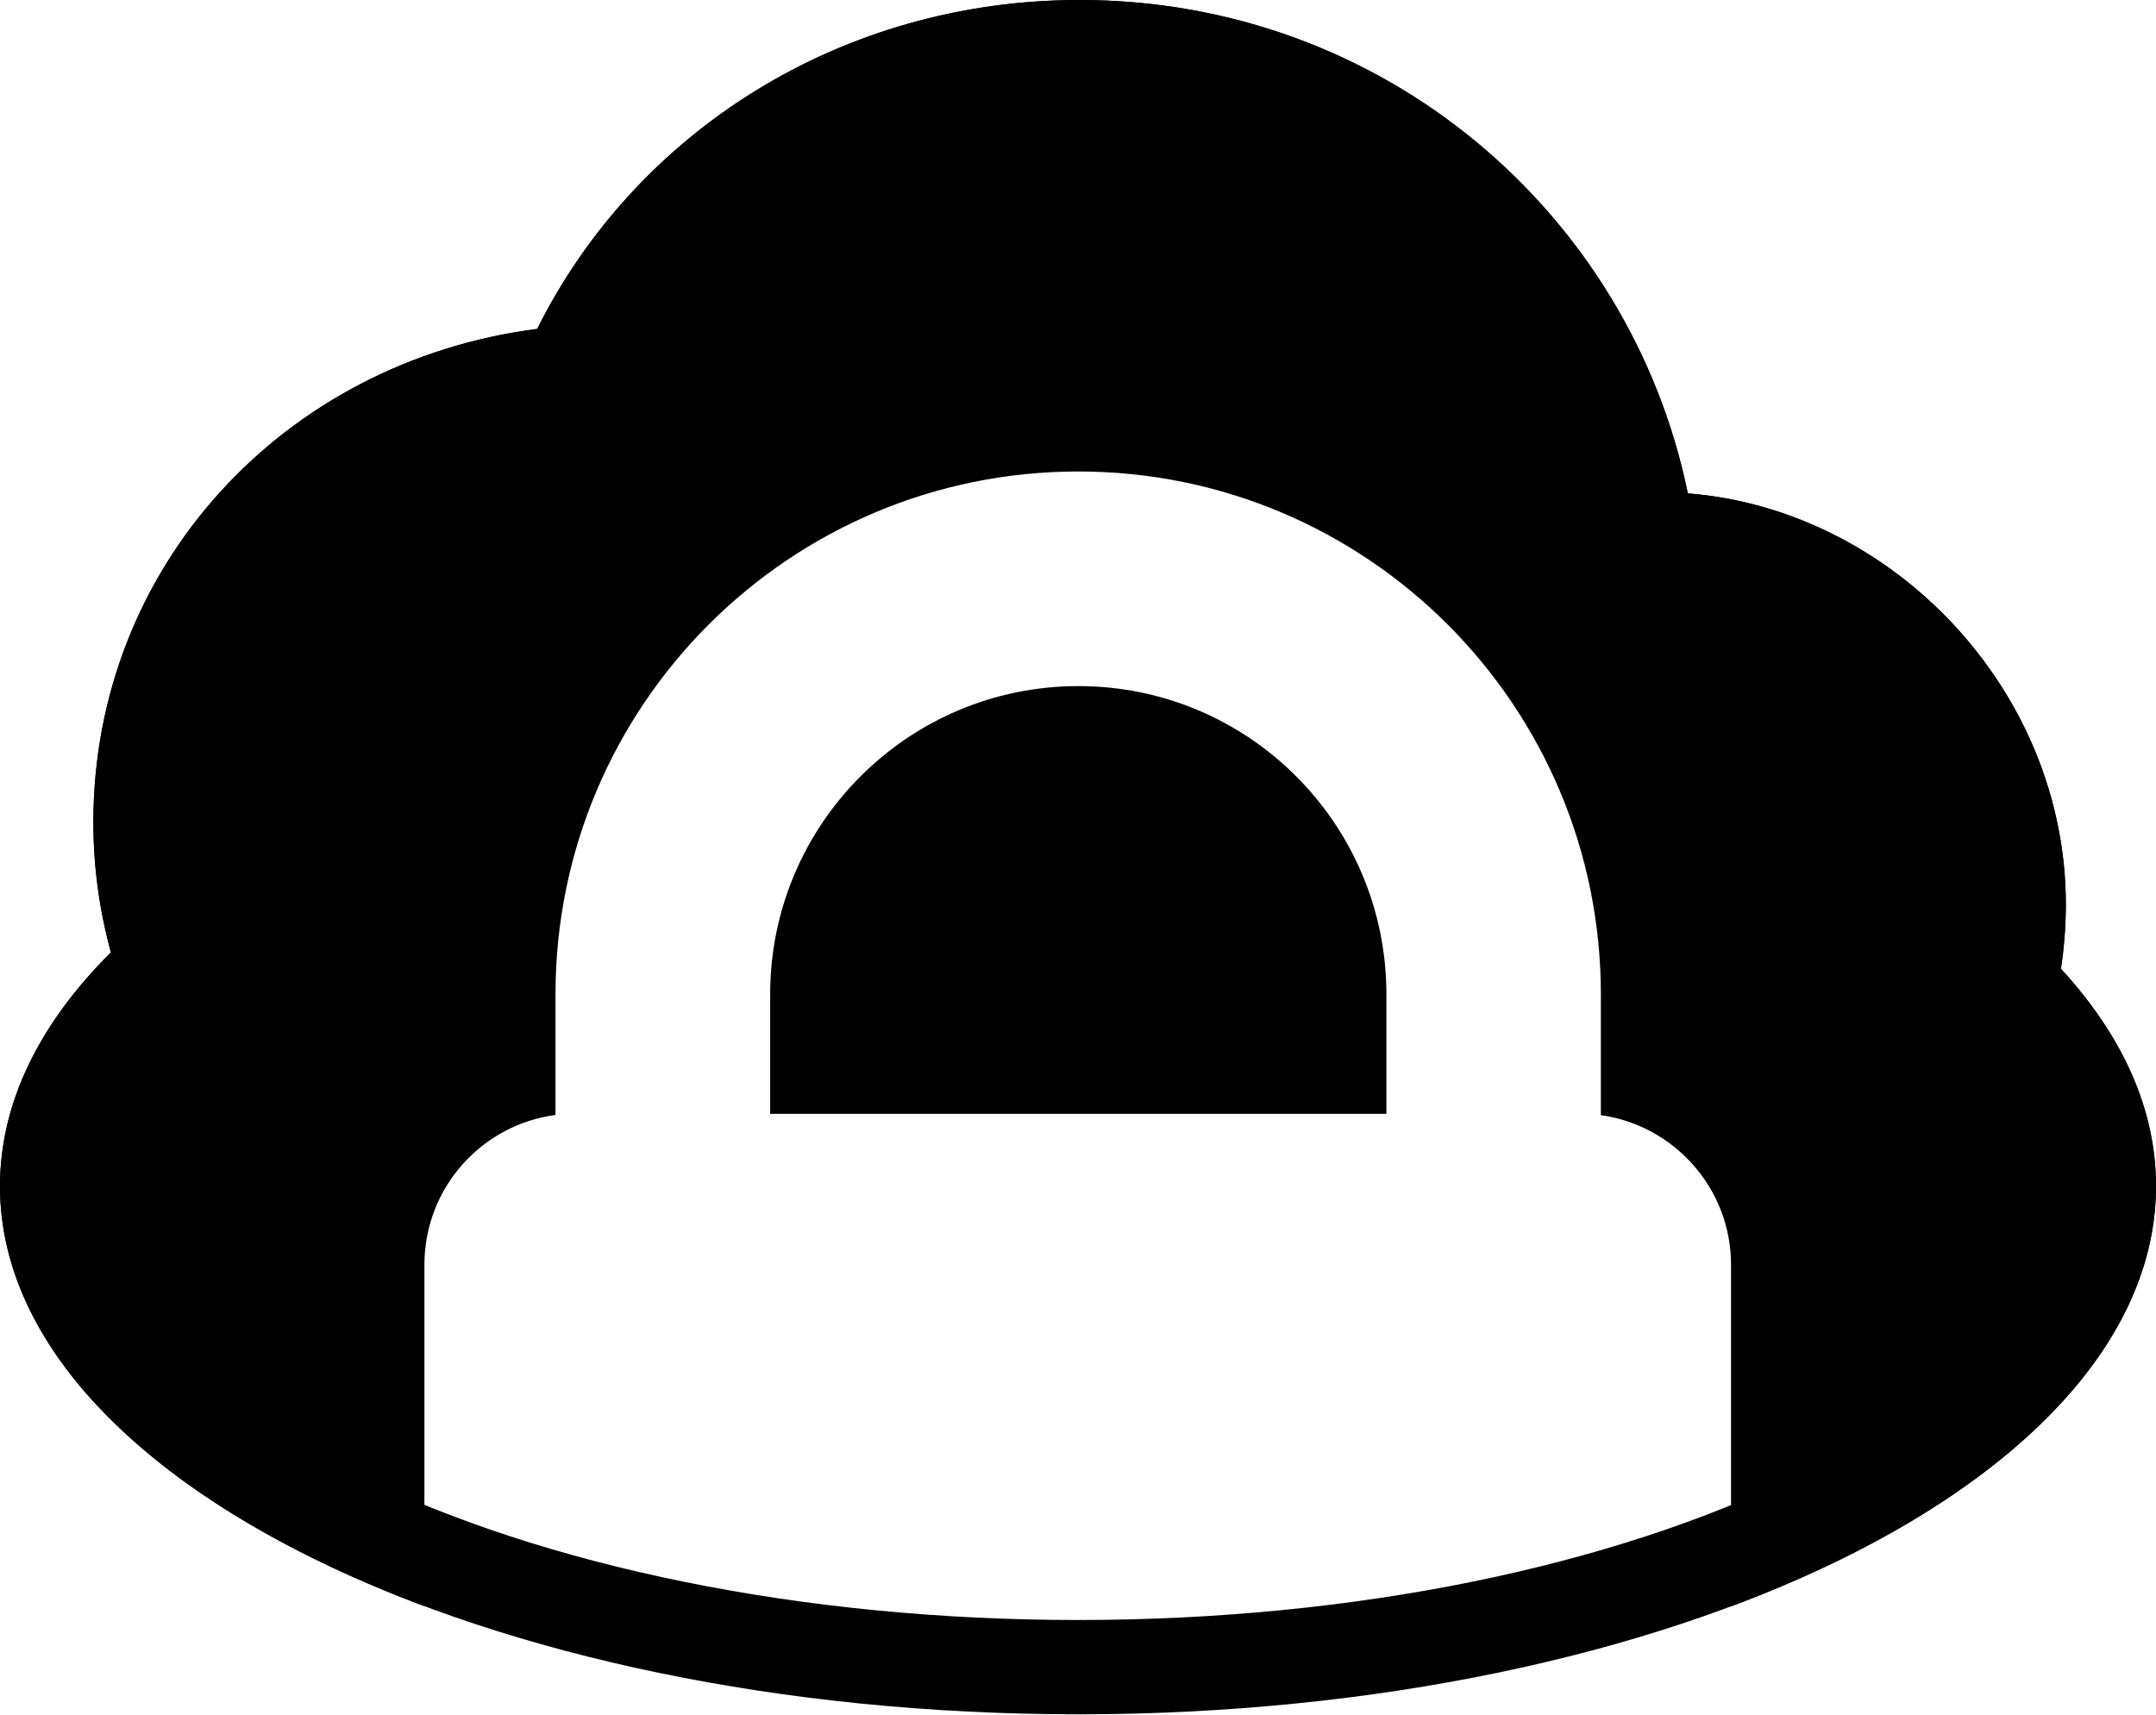
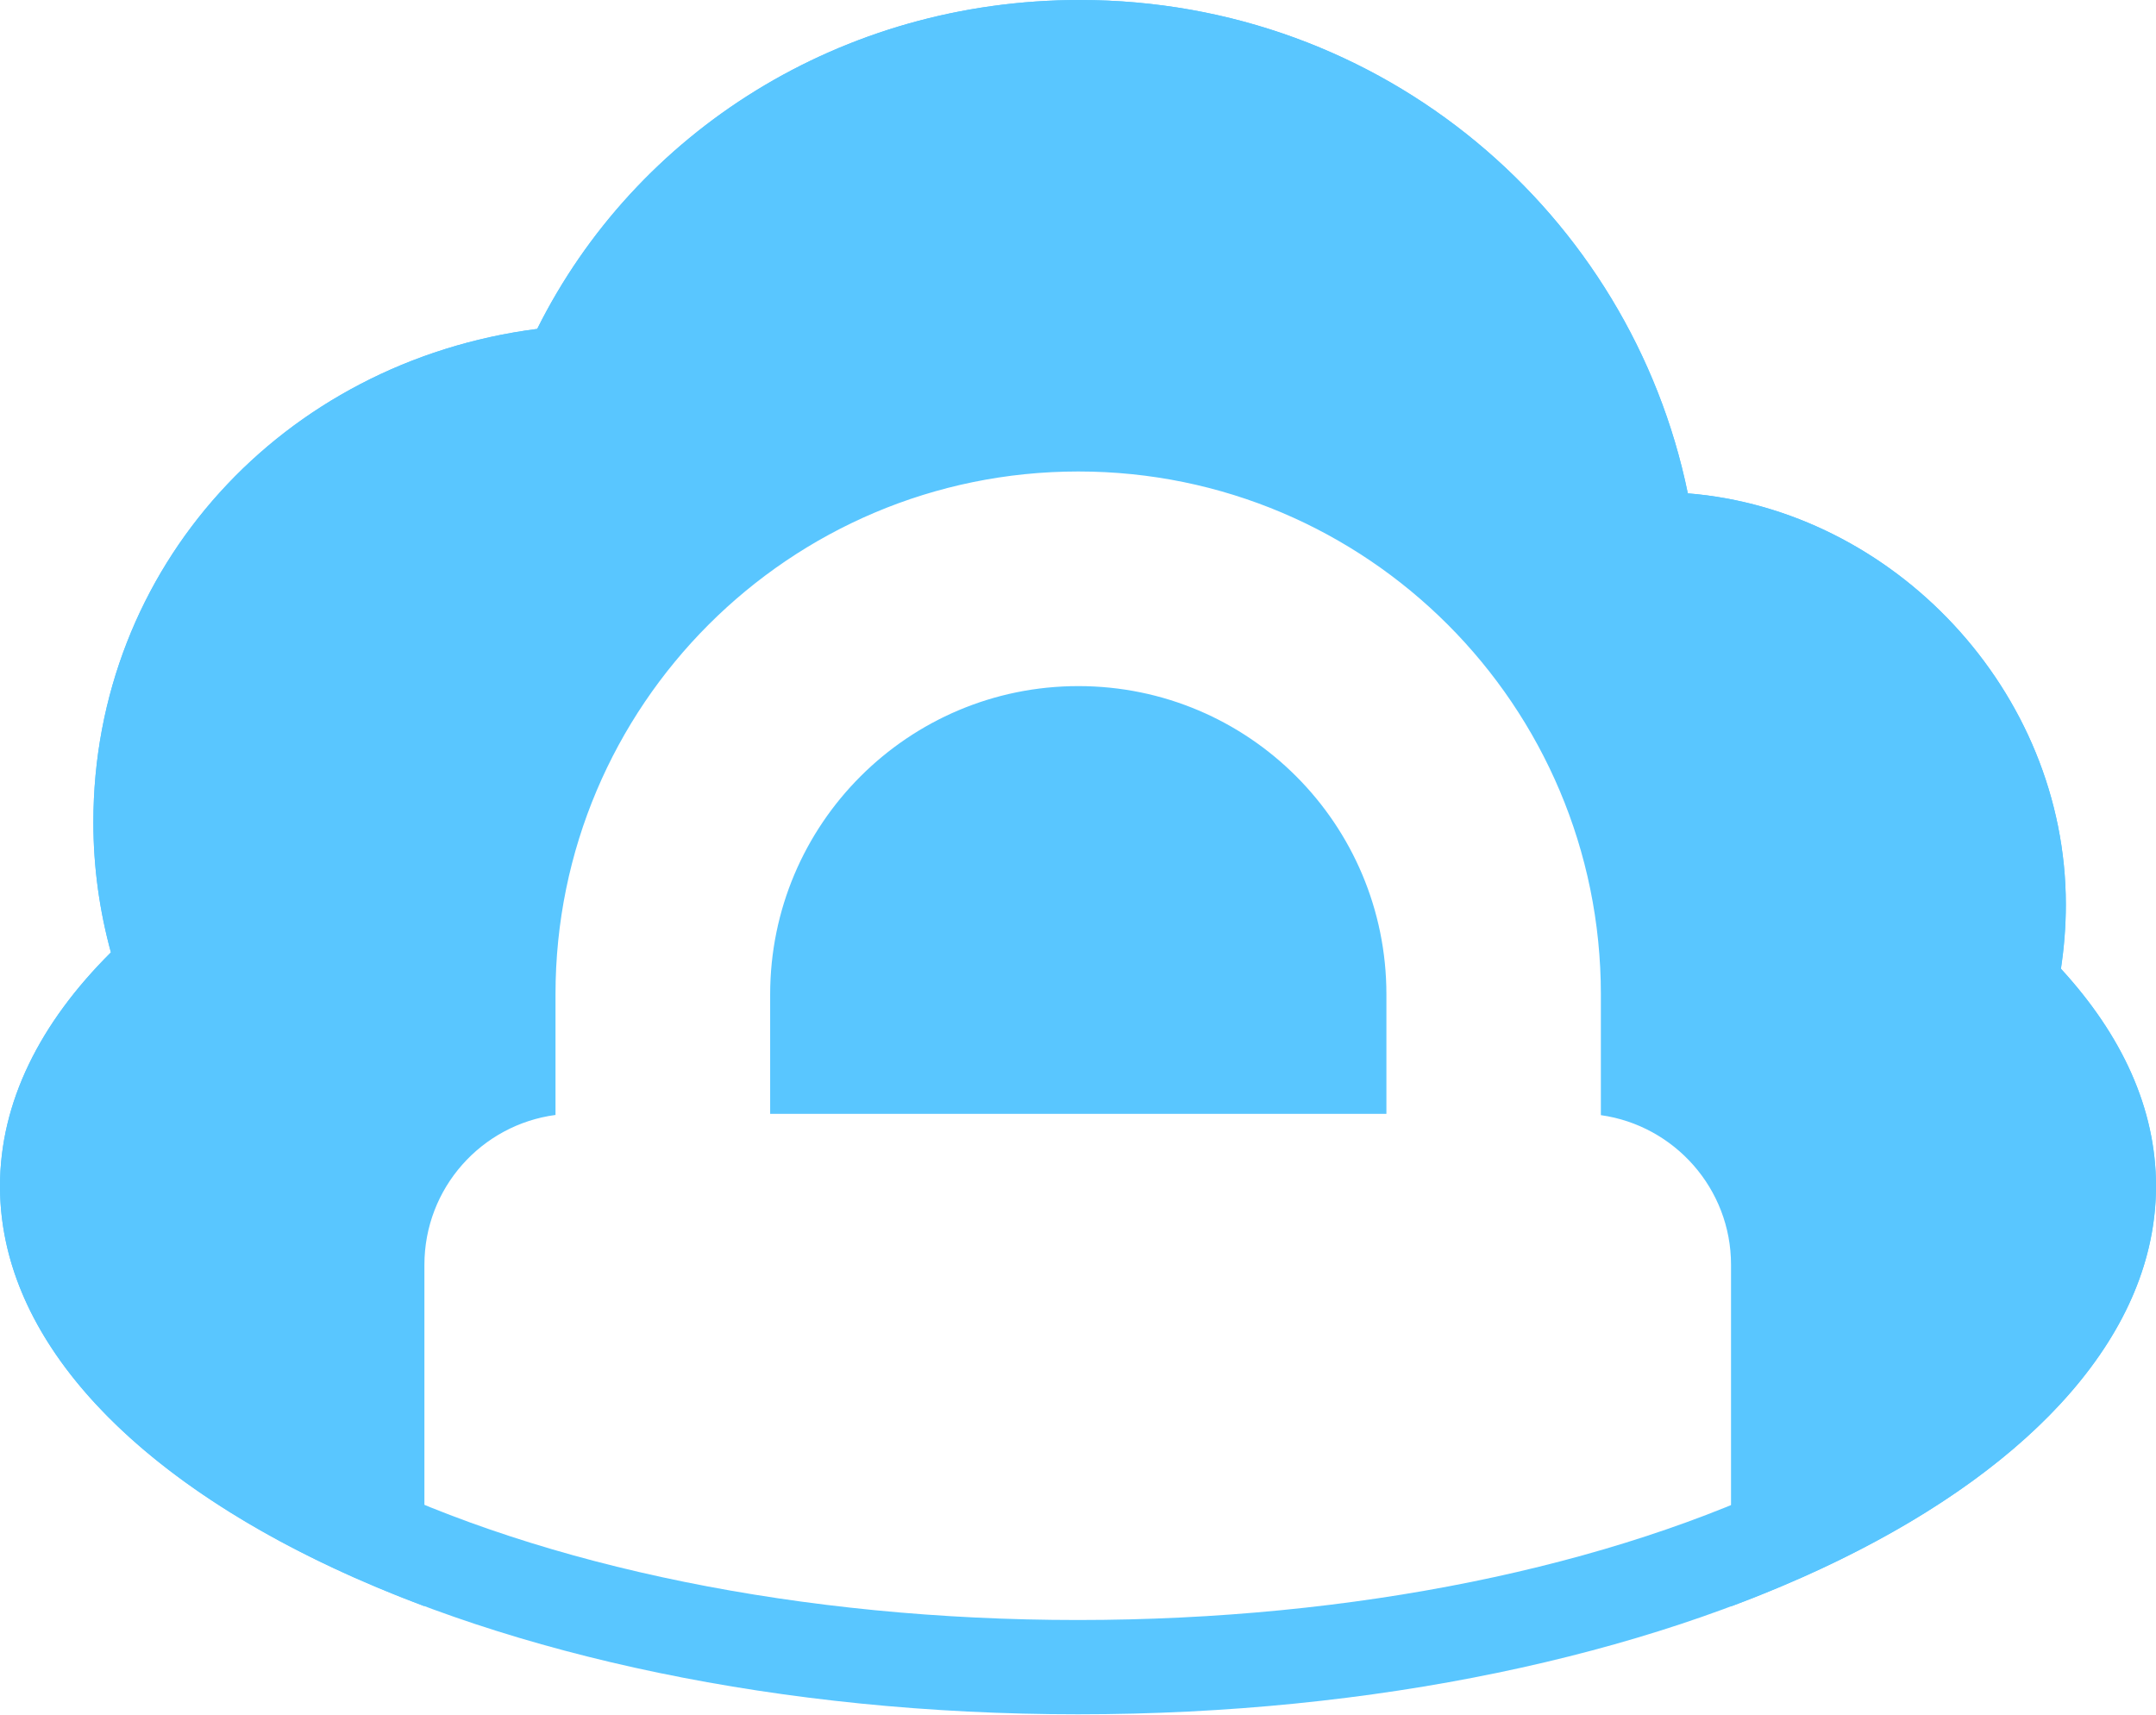
<svg xmlns="http://www.w3.org/2000/svg" viewBox="0 0 1143 909" class="logo">
-   <path d="M917.7 851.8c137-51.2 225.3-132 225.3-223 0-41-18-80-50.4-115 1.7-11.2 2.6-22.5 2.6-34.2 0-113.3-91.5-209.3-200.4-218C864.3 113.4 733.6 0 572.4 0 446 0 337 69.8 284.8 174.4 149.8 191.8 49.5 301 49.5 436c0 24 3.3 47 9.3 69C21.2 542.4 0 584.4 0 629c0 90.7 88.2 171.5 225 222.7v-181c0-40.8 30.3-74.3 69.5-79.5v-64c0-153 124-277.2 277.2-277.2 153 0 277 124.2 277 277.3v64c39 5.5 69 39 69 79.3v181.2zM408.3 590.6H735v-63.3c0-90.3-73-163.5-163.3-163.5-90.2 0-163.4 73.2-163.4 163.5v63.3z" />
-   <path d="M1039.6 530l3.6-23.7c1.3-8.7 2-17.6 2-26.7 0-86-70.2-161.4-154.4-168l-37.5-3-7.5-37C819.4 143.6 706.5 50 572.4 50c-105.3 0-198 57-243 146.8l-11.8 23.8-26.4 3.4C180 238.4 99.5 327.2 99.5 436c0 19 2.6 37.7 7.5 55.7l7.8 28.2L94 540.2C64.4 570 50 599.8 50 629c0 52.5 48.2 108.4 139.4 153 99.2 48.7 235.7 77 382 77 146.5 0 283-28.3 382.2-77 91.2-44.6 139.4-100.5 139.4-153 0-27-12-54.2-37.2-81.4l-16.2-17.6zm103.4 99c0 154.6-256 280-571.5 280S0 783.6 0 629c0-44.6 21.2-86.6 58.8-124-6-22-9.3-45-9.3-69 0-135 100.3-244.2 235.3-261.6C337 69.8 446 0 572.4 0c161.2 0 292 113.4 322.4 261.6 109 8.7 200.4 104.7 200.4 218 0 11.7-1 23-2.6 34C1125 549 1143 588 1143 629z" />
+   <path fill="#59c6ff" d="M917.7 851.8c137-51.2 225.3-132 225.3-223 0-41-18-80-50.4-115 1.7-11.2 2.6-22.5 2.6-34.2 0-113.3-91.5-209.3-200.4-218C864.3 113.4 733.6 0 572.4 0 446 0 337 69.8 284.8 174.4 149.8 191.8 49.5 301 49.5 436c0 24 3.3 47 9.3 69C21.2 542.4 0 584.4 0 629c0 90.7 88.2 171.5 225 222.7v-181c0-40.8 30.3-74.3 69.5-79.5v-64c0-153 124-277.2 277.2-277.2 153 0 277 124.2 277 277.3v64c39 5.5 69 39 69 79.3v181.2zM408.3 590.6H735v-63.3c0-90.3-73-163.5-163.3-163.5-90.2 0-163.4 73.2-163.4 163.5v63.3z" />
+   <path fill="#59c6ff" d="M1039.6 530l3.6-23.7c1.3-8.7 2-17.6 2-26.7 0-86-70.2-161.4-154.4-168l-37.5-3-7.5-37C819.4 143.6 706.5 50 572.4 50c-105.3 0-198 57-243 146.8l-11.8 23.8-26.4 3.4C180 238.4 99.5 327.2 99.5 436c0 19 2.6 37.7 7.5 55.7l7.8 28.2L94 540.2C64.4 570 50 599.8 50 629c0 52.5 48.2 108.4 139.4 153 99.2 48.7 235.7 77 382 77 146.5 0 283-28.3 382.2-77 91.2-44.6 139.4-100.5 139.4-153 0-27-12-54.2-37.2-81.4l-16.2-17.6zm103.4 99c0 154.6-256 280-571.5 280S0 783.6 0 629c0-44.6 21.2-86.6 58.8-124-6-22-9.3-45-9.3-69 0-135 100.3-244.2 235.3-261.6C337 69.8 446 0 572.4 0c161.2 0 292 113.4 322.4 261.6 109 8.7 200.4 104.7 200.4 218 0 11.7-1 23-2.6 34C1125 549 1143 588 1143 629z" />
</svg>
